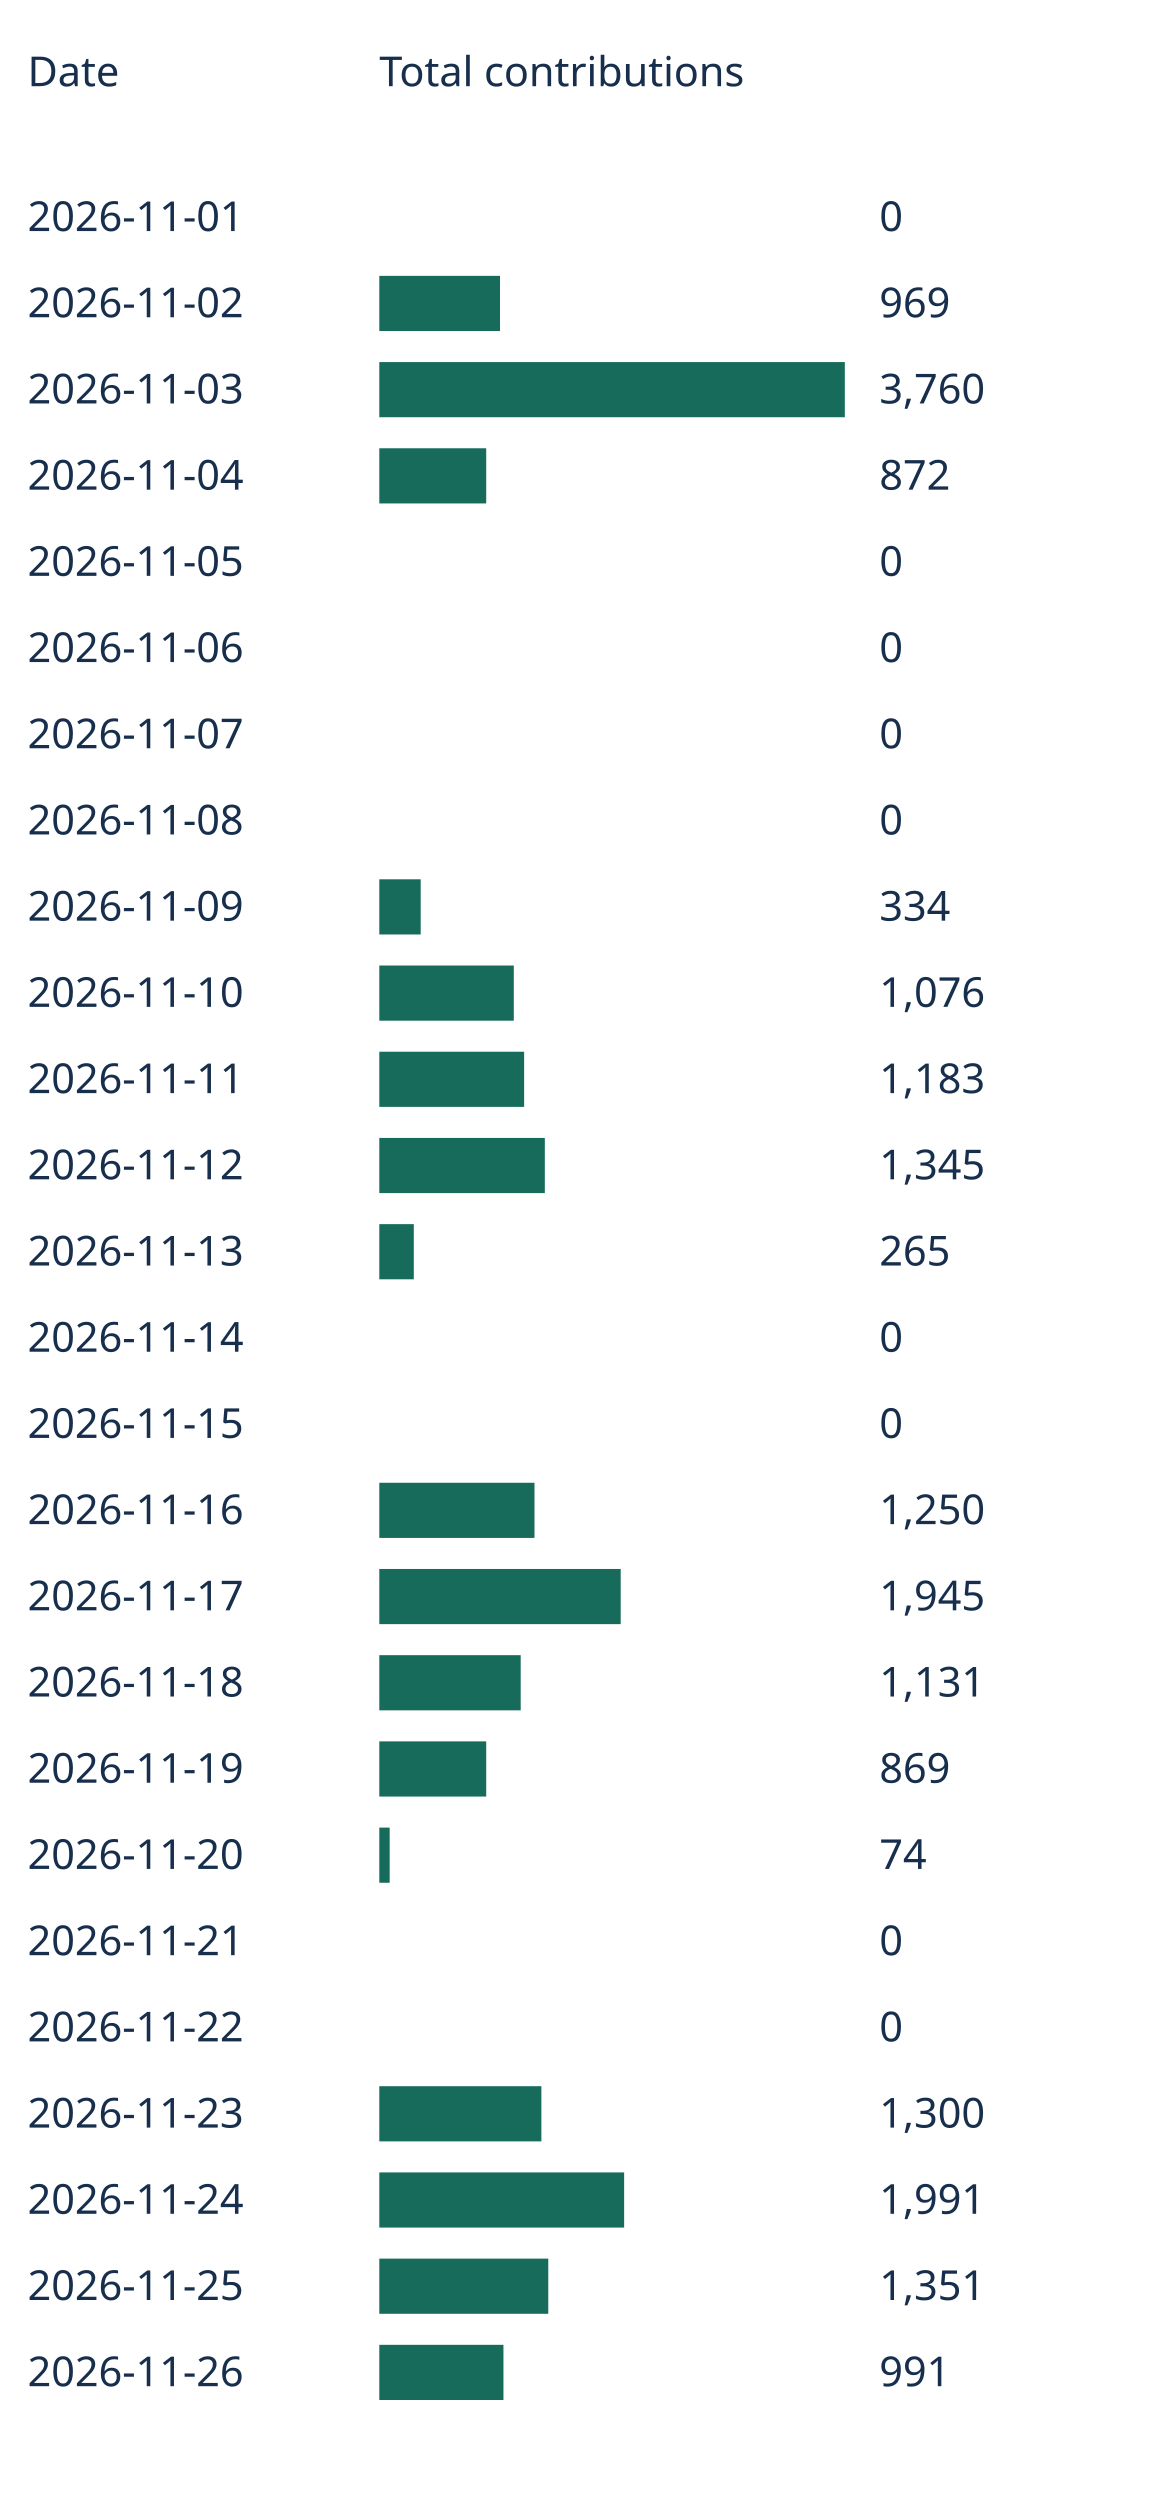
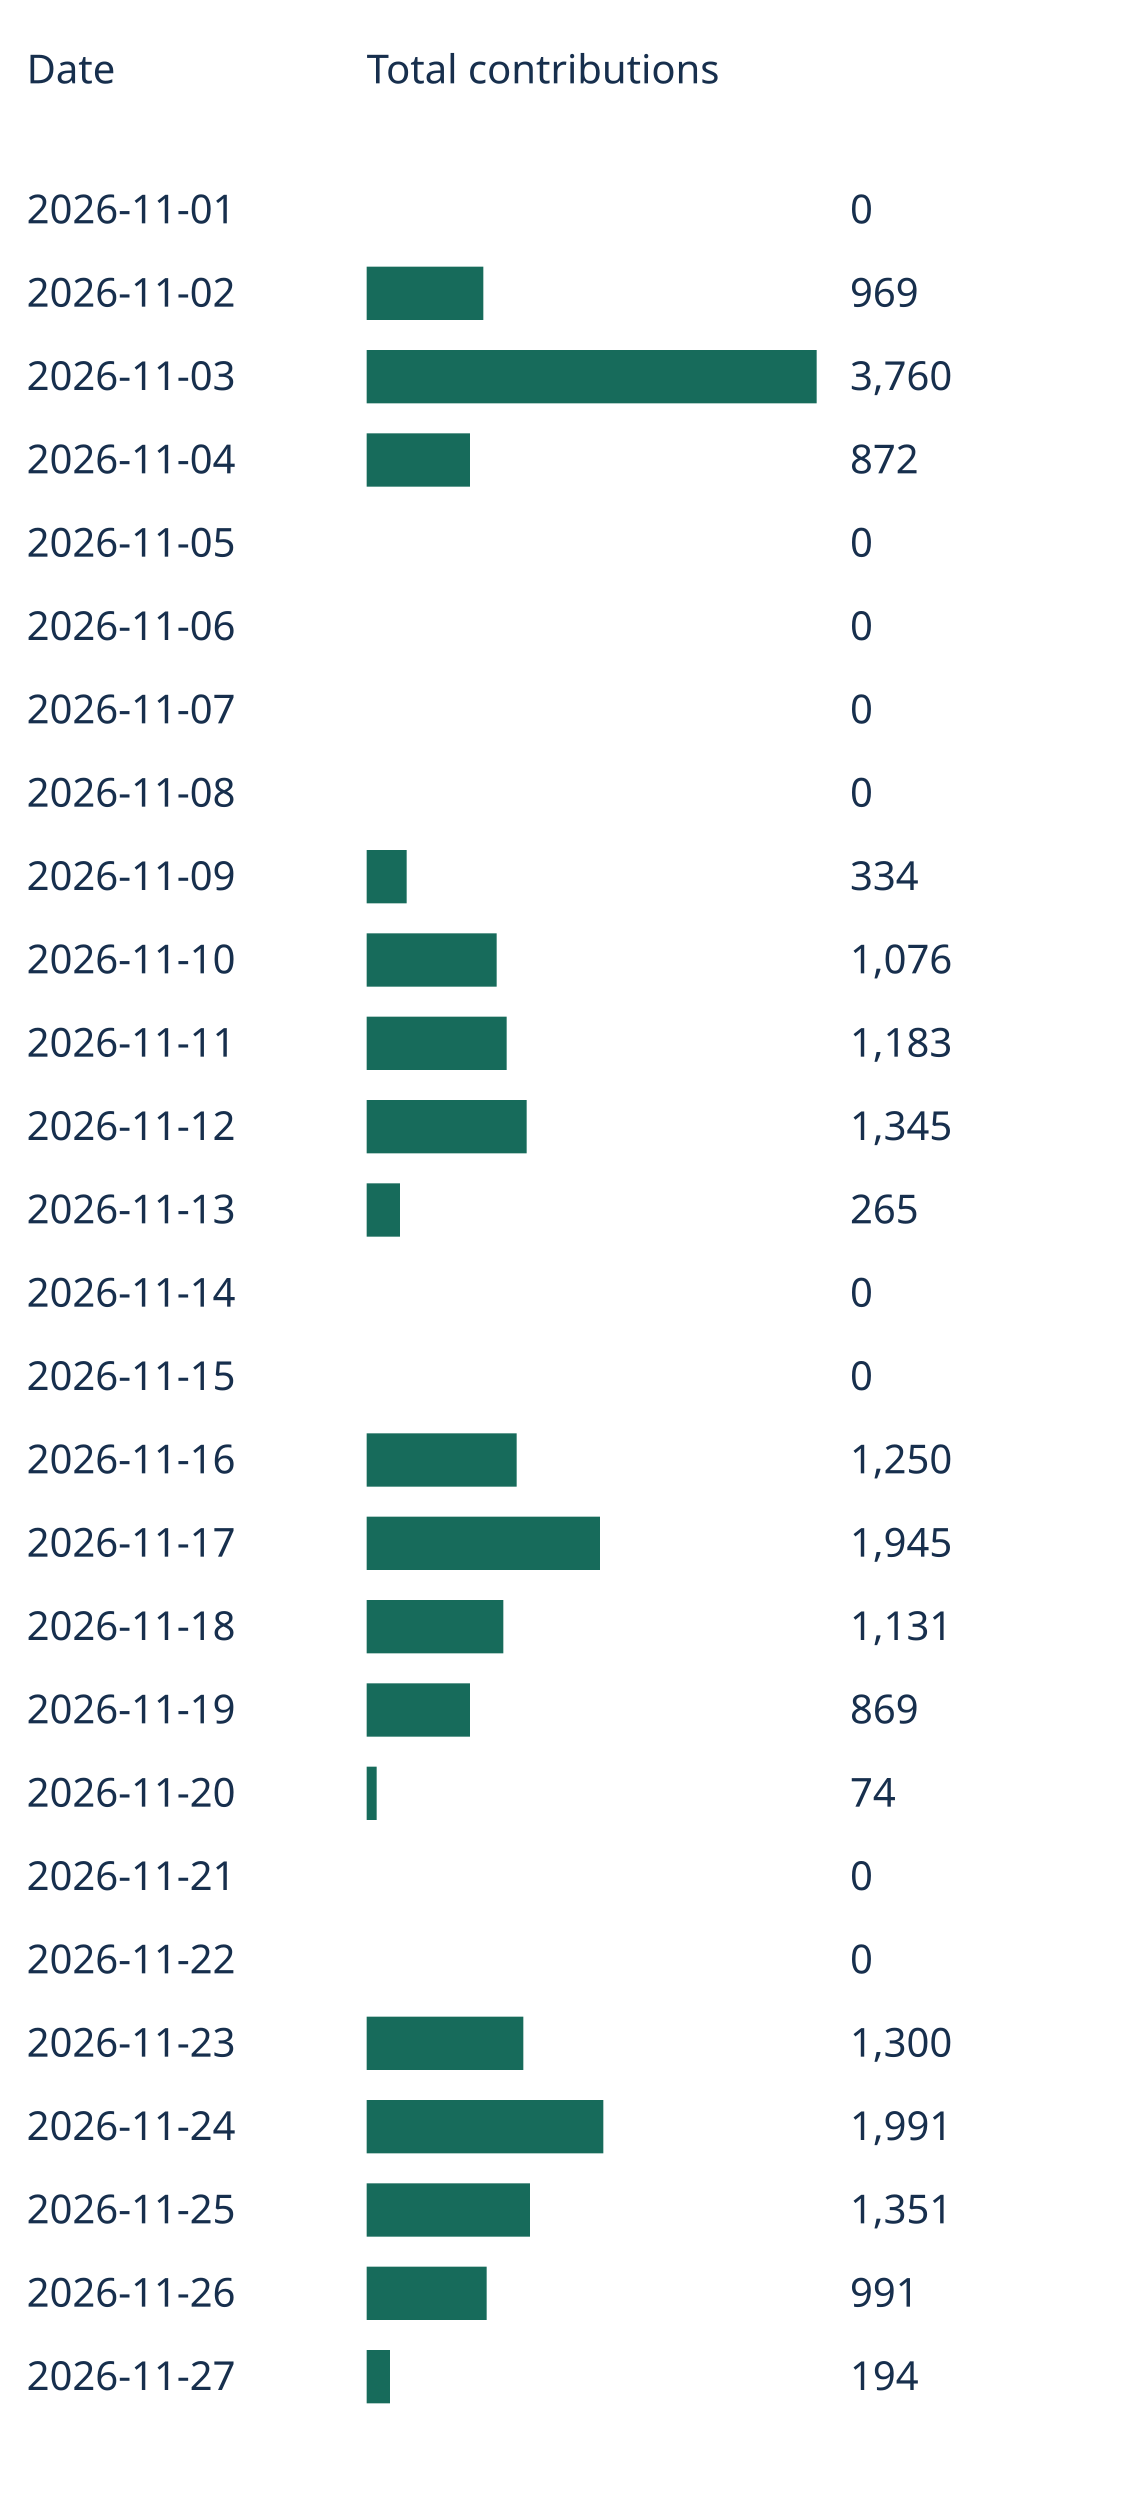
- <svg xmlns="http://www.w3.org/2000/svg" role="img" aria-labelledby="title desc" viewBox="0 0 340 725">
+ <svg xmlns="http://www.w3.org/2000/svg" role="img" aria-labelledby="title desc" viewBox="0 0 340 750">
  <g fill="#172f4d" font-family="system-ui" font-size="12">
    <text x="8" y="25">Date</text>
    <text x="110" y="25">Total contributions</text>
    <text x="8" y="67">2026-11-01</text>
    <rect x="110" y="55" width="0" height="16" fill="#176b5b" />
    <text x="255" y="67">0</text>
    <text x="8" y="92">2026-11-02</text>
    <rect x="110" y="80" width="35" height="16" fill="#176b5b" />
    <text x="255" y="92">969</text>
    <text x="8" y="117">2026-11-03</text>
    <rect x="110" y="105" width="135" height="16" fill="#176b5b" />
    <text x="255" y="117">3,760</text>
    <text x="8" y="142">2026-11-04</text>
    <rect x="110" y="130" width="31" height="16" fill="#176b5b" />
    <text x="255" y="142">872</text>
    <text x="8" y="167">2026-11-05</text>
    <rect x="110" y="155" width="0" height="16" fill="#176b5b" />
    <text x="255" y="167">0</text>
    <text x="8" y="192">2026-11-06</text>
    <rect x="110" y="180" width="0" height="16" fill="#176b5b" />
    <text x="255" y="192">0</text>
    <text x="8" y="217">2026-11-07</text>
    <rect x="110" y="205" width="0" height="16" fill="#176b5b" />
    <text x="255" y="217">0</text>
    <text x="8" y="242">2026-11-08</text>
    <rect x="110" y="230" width="0" height="16" fill="#176b5b" />
    <text x="255" y="242">0</text>
    <text x="8" y="267">2026-11-09</text>
    <rect x="110" y="255" width="12" height="16" fill="#176b5b" />
    <text x="255" y="267">334</text>
    <text x="8" y="292">2026-11-10</text>
    <rect x="110" y="280" width="39" height="16" fill="#176b5b" />
    <text x="255" y="292">1,076</text>
    <text x="8" y="317">2026-11-11</text>
    <rect x="110" y="305" width="42" height="16" fill="#176b5b" />
    <text x="255" y="317">1,183</text>
    <text x="8" y="342">2026-11-12</text>
    <rect x="110" y="330" width="48" height="16" fill="#176b5b" />
    <text x="255" y="342">1,345</text>
    <text x="8" y="367">2026-11-13</text>
    <rect x="110" y="355" width="10" height="16" fill="#176b5b" />
    <text x="255" y="367">265</text>
    <text x="8" y="392">2026-11-14</text>
    <rect x="110" y="380" width="0" height="16" fill="#176b5b" />
    <text x="255" y="392">0</text>
    <text x="8" y="417">2026-11-15</text>
    <rect x="110" y="405" width="0" height="16" fill="#176b5b" />
    <text x="255" y="417">0</text>
    <text x="8" y="442">2026-11-16</text>
    <rect x="110" y="430" width="45" height="16" fill="#176b5b" />
    <text x="255" y="442">1,250</text>
    <text x="8" y="467">2026-11-17</text>
    <rect x="110" y="455" width="70" height="16" fill="#176b5b" />
    <text x="255" y="467">1,945</text>
    <text x="8" y="492">2026-11-18</text>
    <rect x="110" y="480" width="41" height="16" fill="#176b5b" />
    <text x="255" y="492">1,131</text>
    <text x="8" y="517">2026-11-19</text>
    <rect x="110" y="505" width="31" height="16" fill="#176b5b" />
    <text x="255" y="517">869</text>
    <text x="8" y="542">2026-11-20</text>
    <rect x="110" y="530" width="3" height="16" fill="#176b5b" />
    <text x="255" y="542">74</text>
    <text x="8" y="567">2026-11-21</text>
    <rect x="110" y="555" width="0" height="16" fill="#176b5b" />
    <text x="255" y="567">0</text>
    <text x="8" y="592">2026-11-22</text>
    <rect x="110" y="580" width="0" height="16" fill="#176b5b" />
    <text x="255" y="592">0</text>
    <text x="8" y="617">2026-11-23</text>
    <rect x="110" y="605" width="47" height="16" fill="#176b5b" />
    <text x="255" y="617">1,300</text>
    <text x="8" y="642">2026-11-24</text>
    <rect x="110" y="630" width="71" height="16" fill="#176b5b" />
    <text x="255" y="642">1,991</text>
    <text x="8" y="667">2026-11-25</text>
    <rect x="110" y="655" width="49" height="16" fill="#176b5b" />
    <text x="255" y="667">1,351</text>
    <text x="8" y="692">2026-11-26</text>
    <rect x="110" y="680" width="36" height="16" fill="#176b5b" />
    <text x="255" y="692">991</text>
+     <text x="8" y="717">2026-11-27</text>
+     <rect x="110" y="705" width="7" height="16" fill="#176b5b" />
+     <text x="255" y="717">194</text>
  </g>
</svg>
